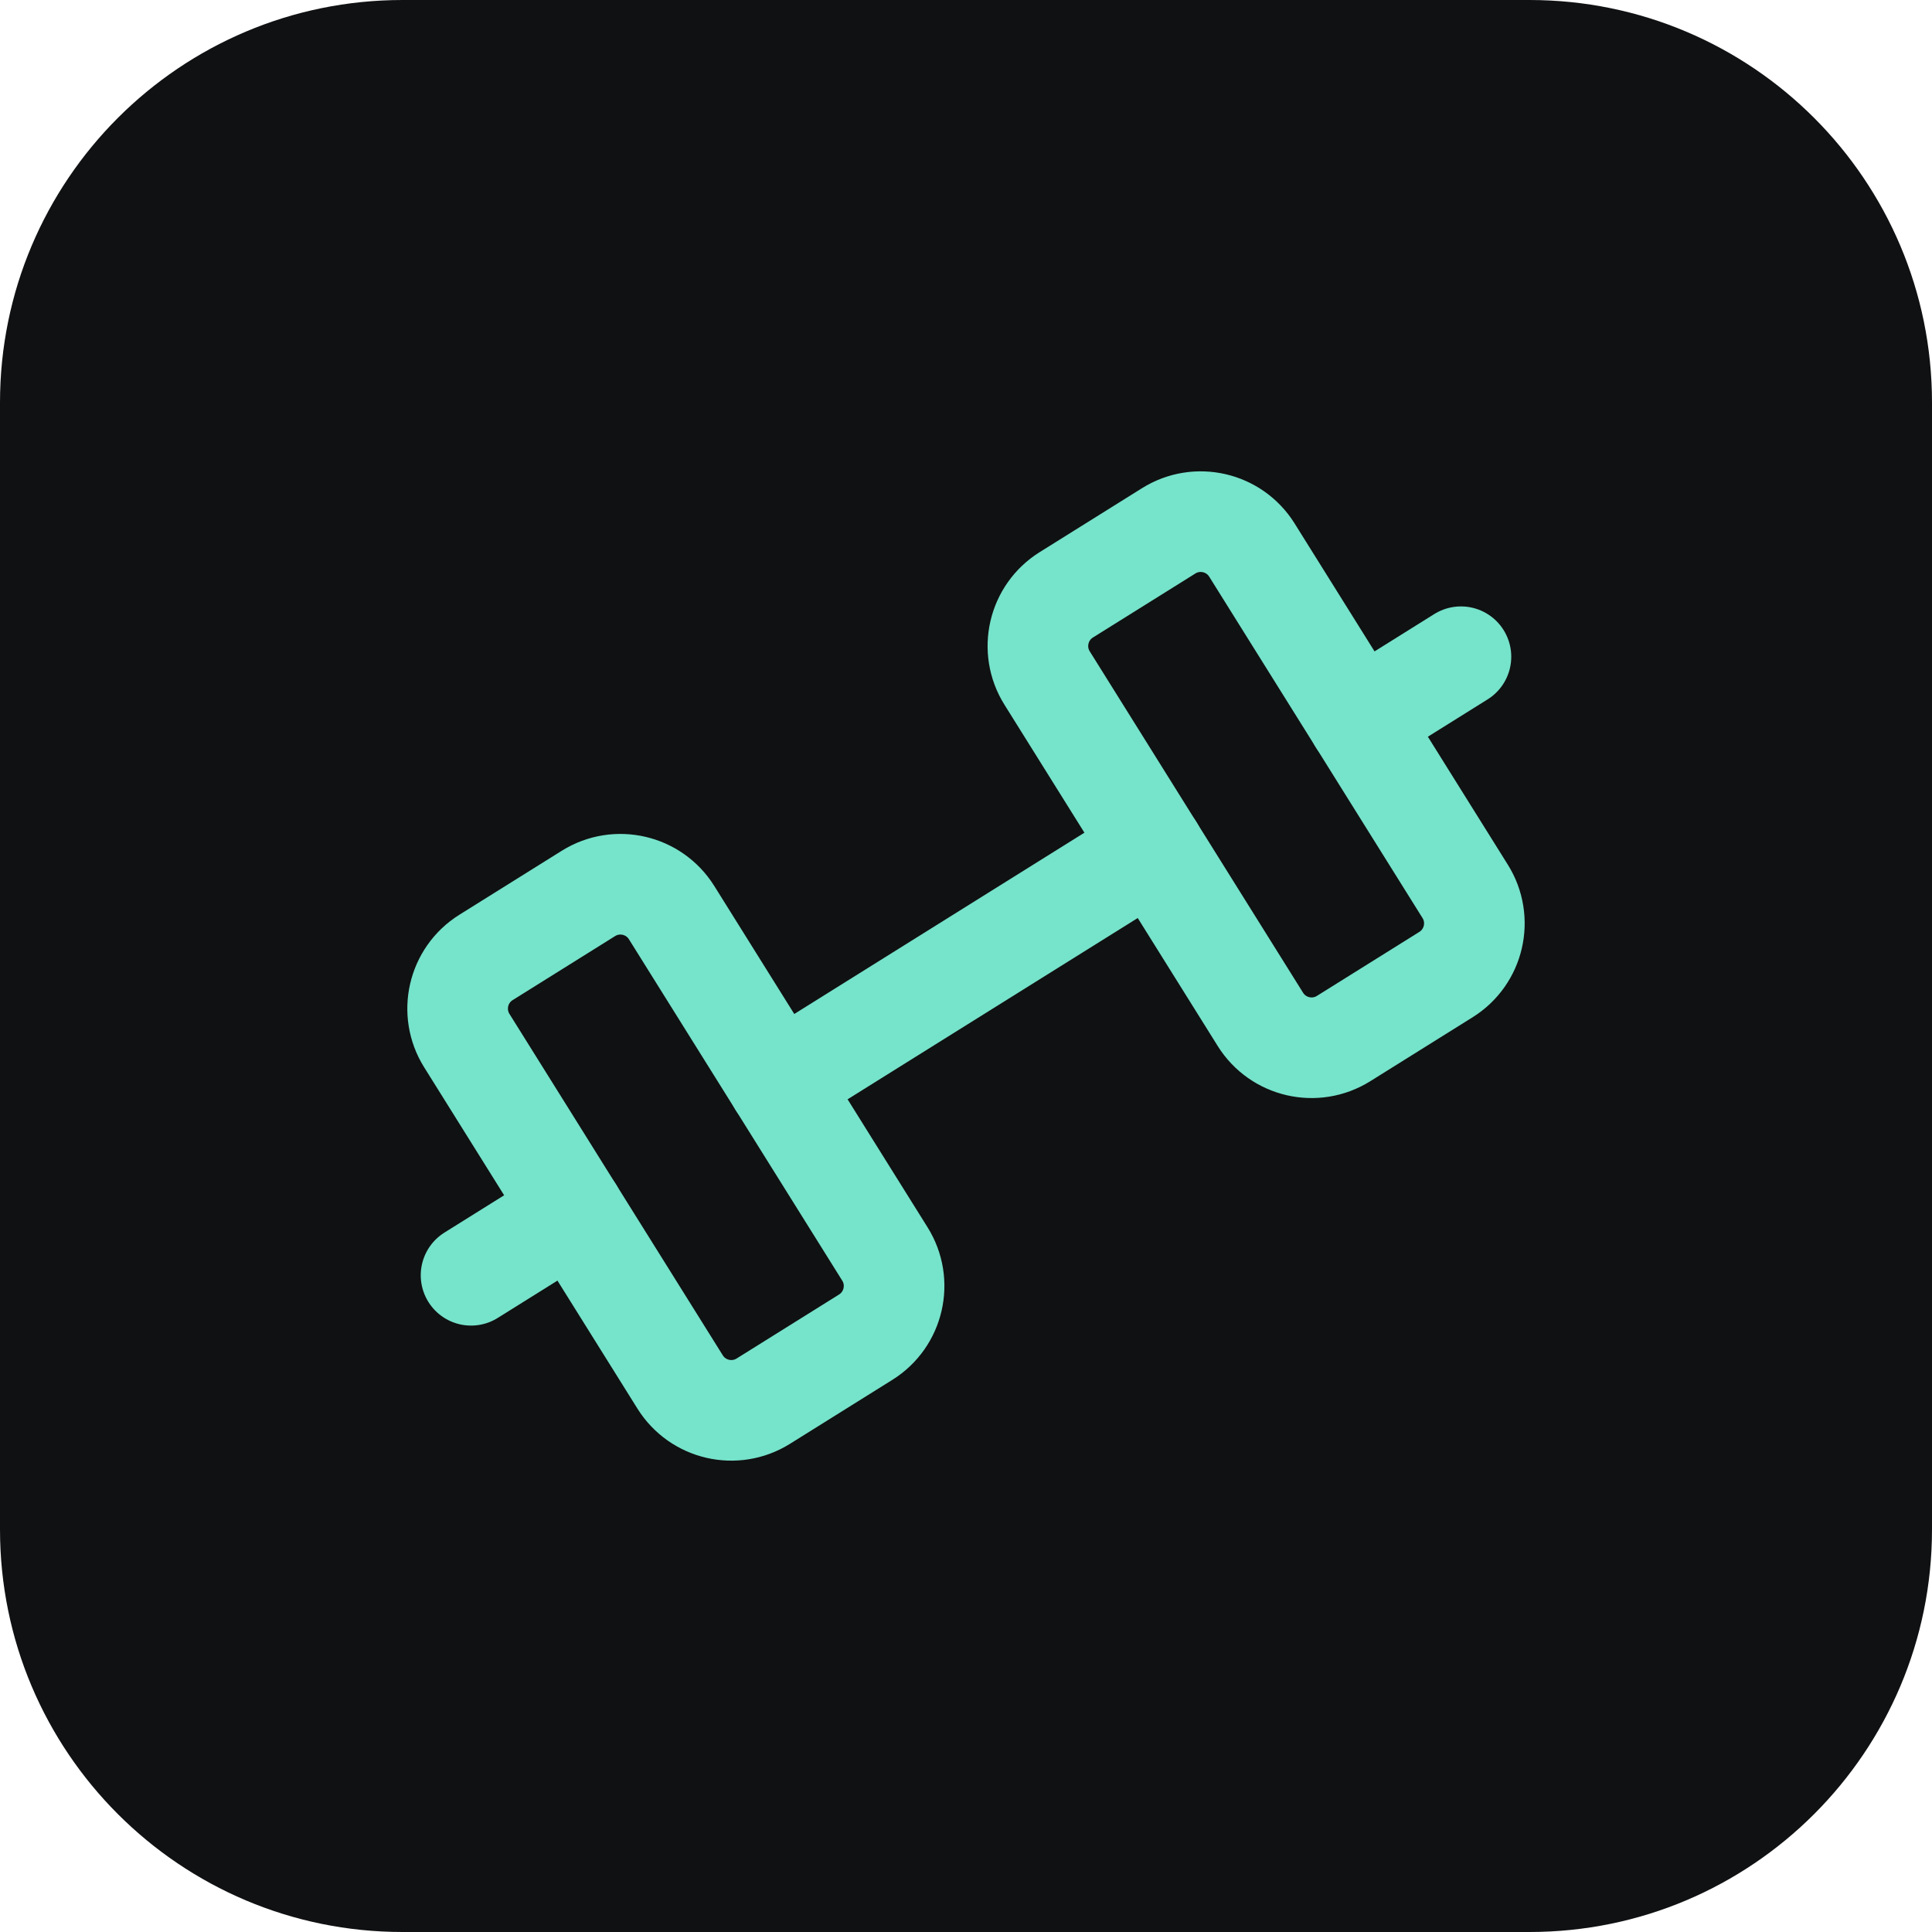
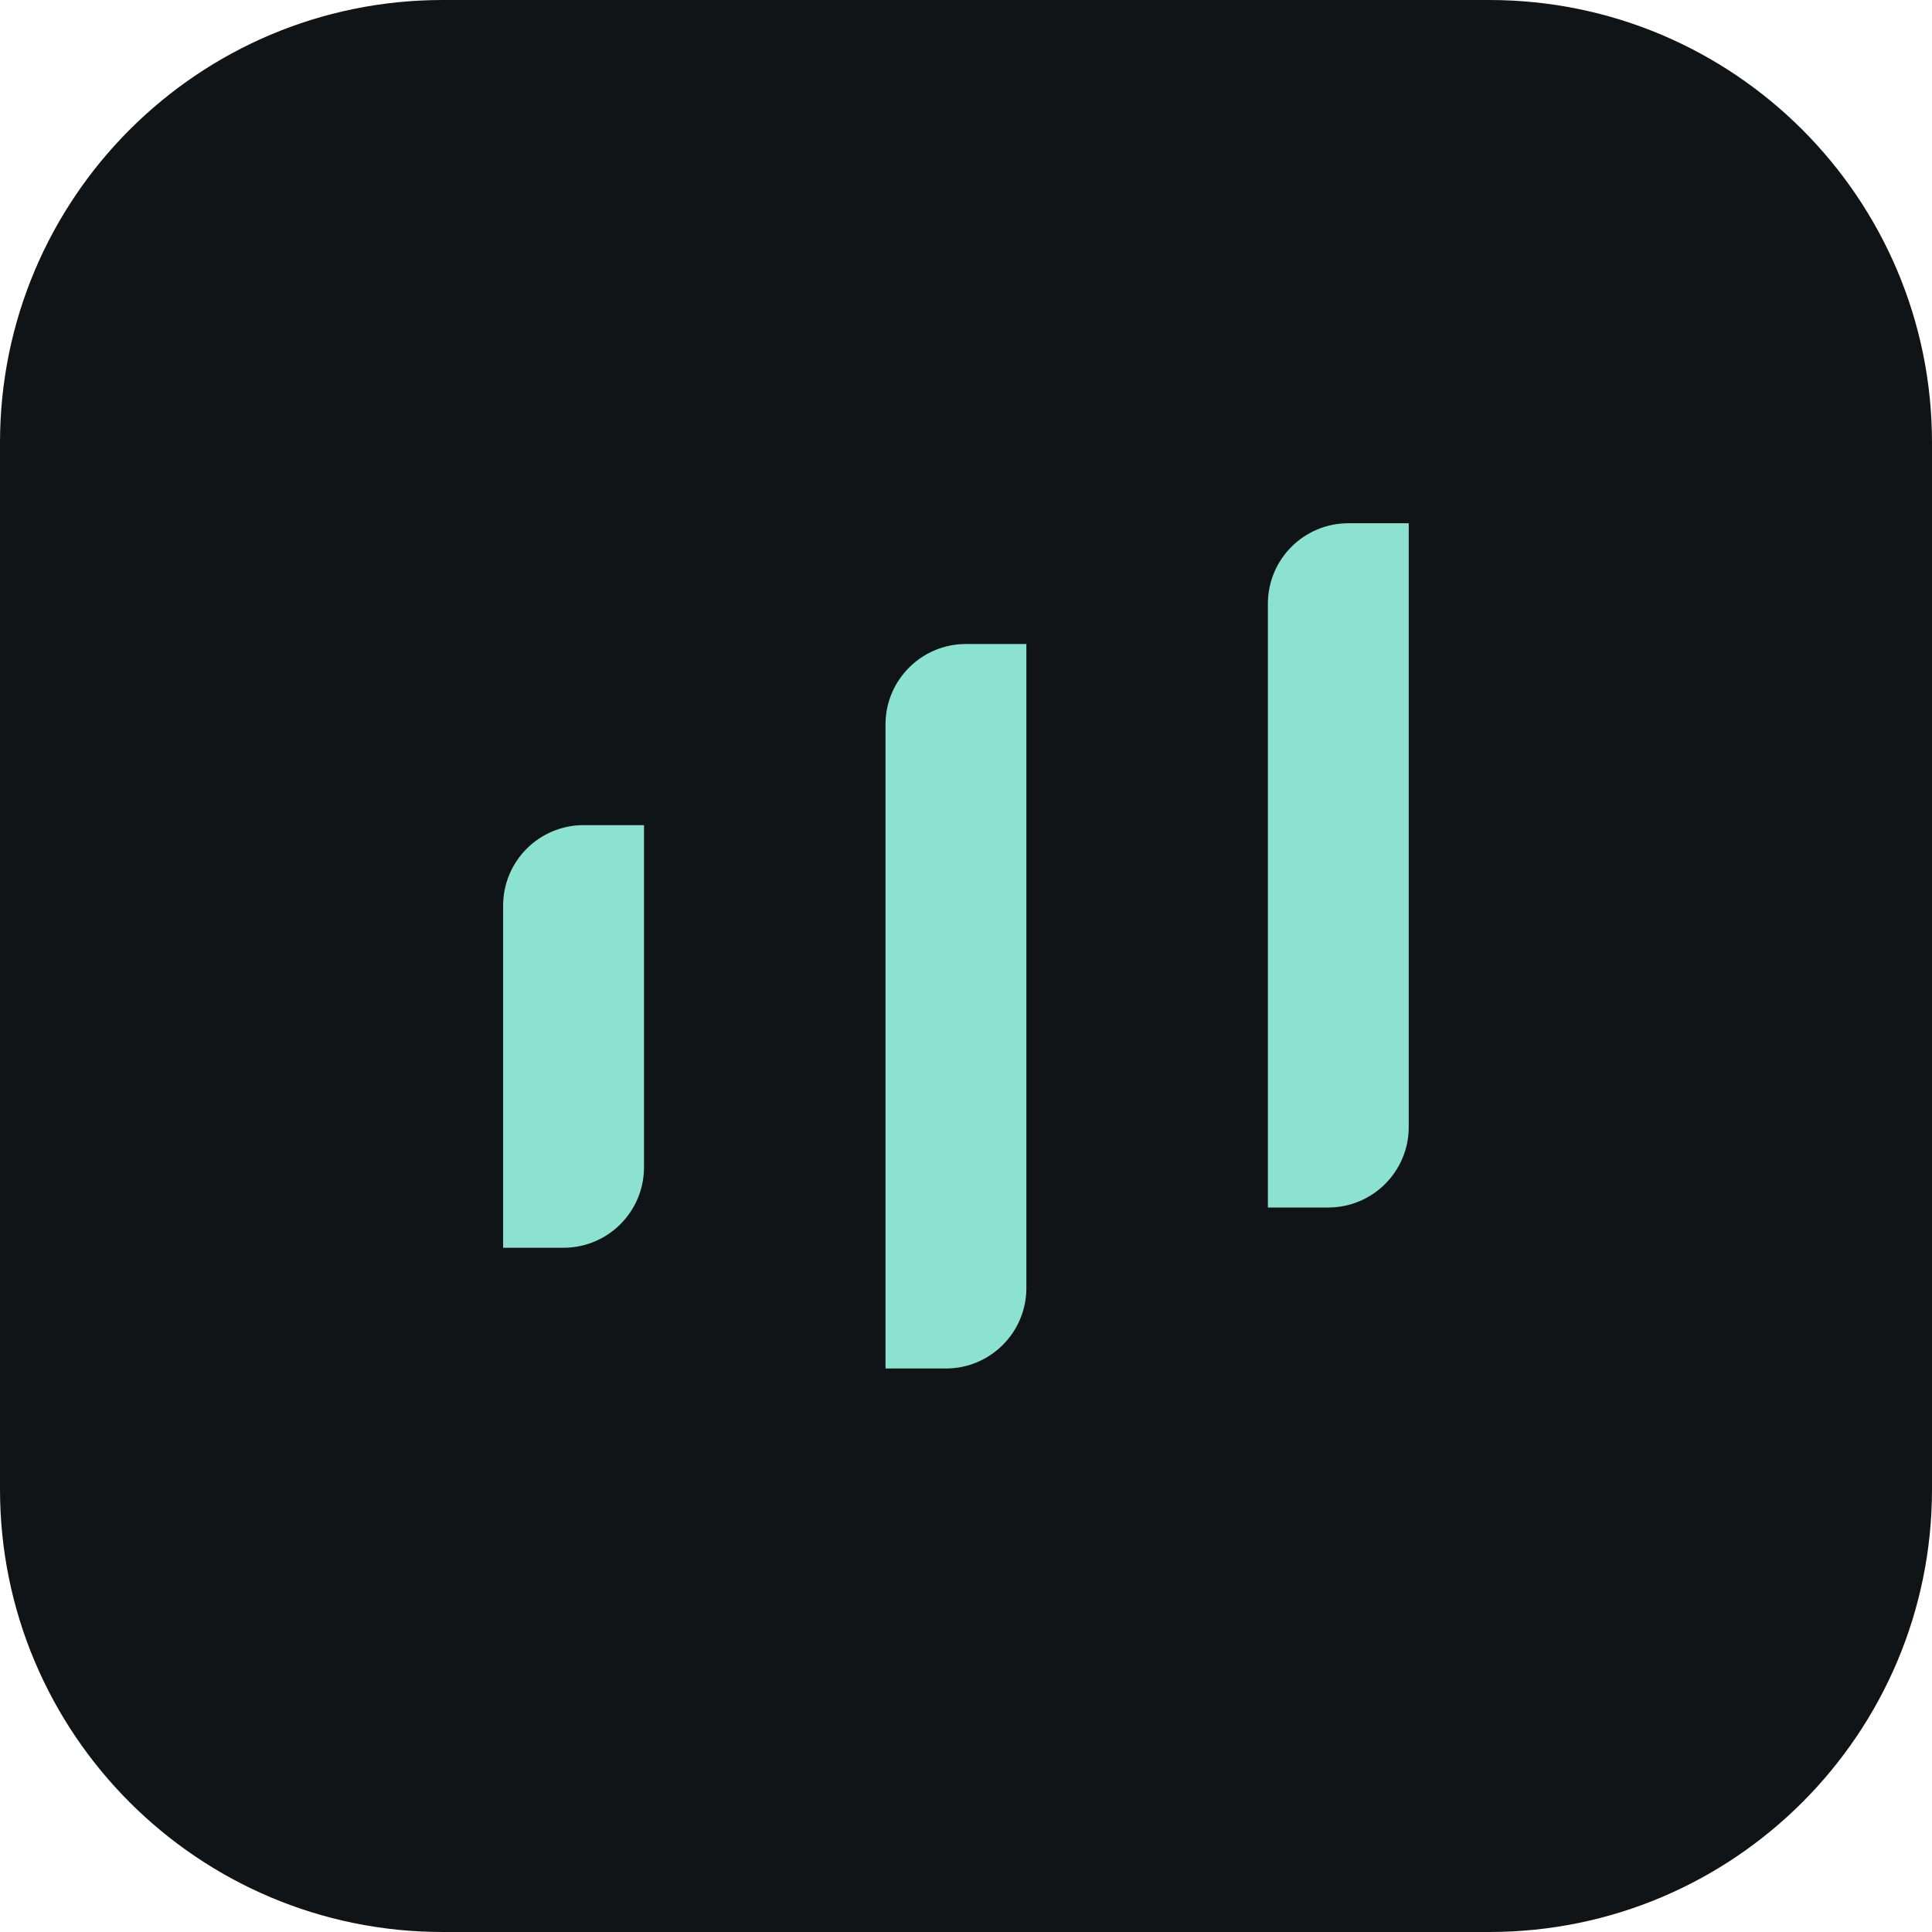
<svg xmlns="http://www.w3.org/2000/svg" viewBox="0 0 96 96">
-   <rect width="96" height="96" rx="20" fill="#101112" />
-   <g fill="none" stroke="#76e3cb" stroke-width="5" stroke-linecap="round" stroke-linejoin="round" transform="rotate(-32 48 48)">
-     <path d="M37 48h22M19 48h6m46 0h6" />
-     <rect x="25" y="35" width="12" height="26" rx="3" />
-     <rect x="59" y="35" width="12" height="26" rx="3" />
-   </g>
+   <rect width="96" height="96" rx="22" fill="#101416" />
+   <path d="M25 58V45a4 4 0 0 1 4-4h3v17a4 4 0 0 1-4 4h-3v-4ZM44 64V36a4 4 0 0 1 4-4h3v32a4 4 0 0 1-4 4h-3v-4ZM63 56V30a4 4 0 0 1 4-4h3v30a4 4 0 0 1-4 4h-3v-4Z" fill="#8ce2d0" />
</svg>
